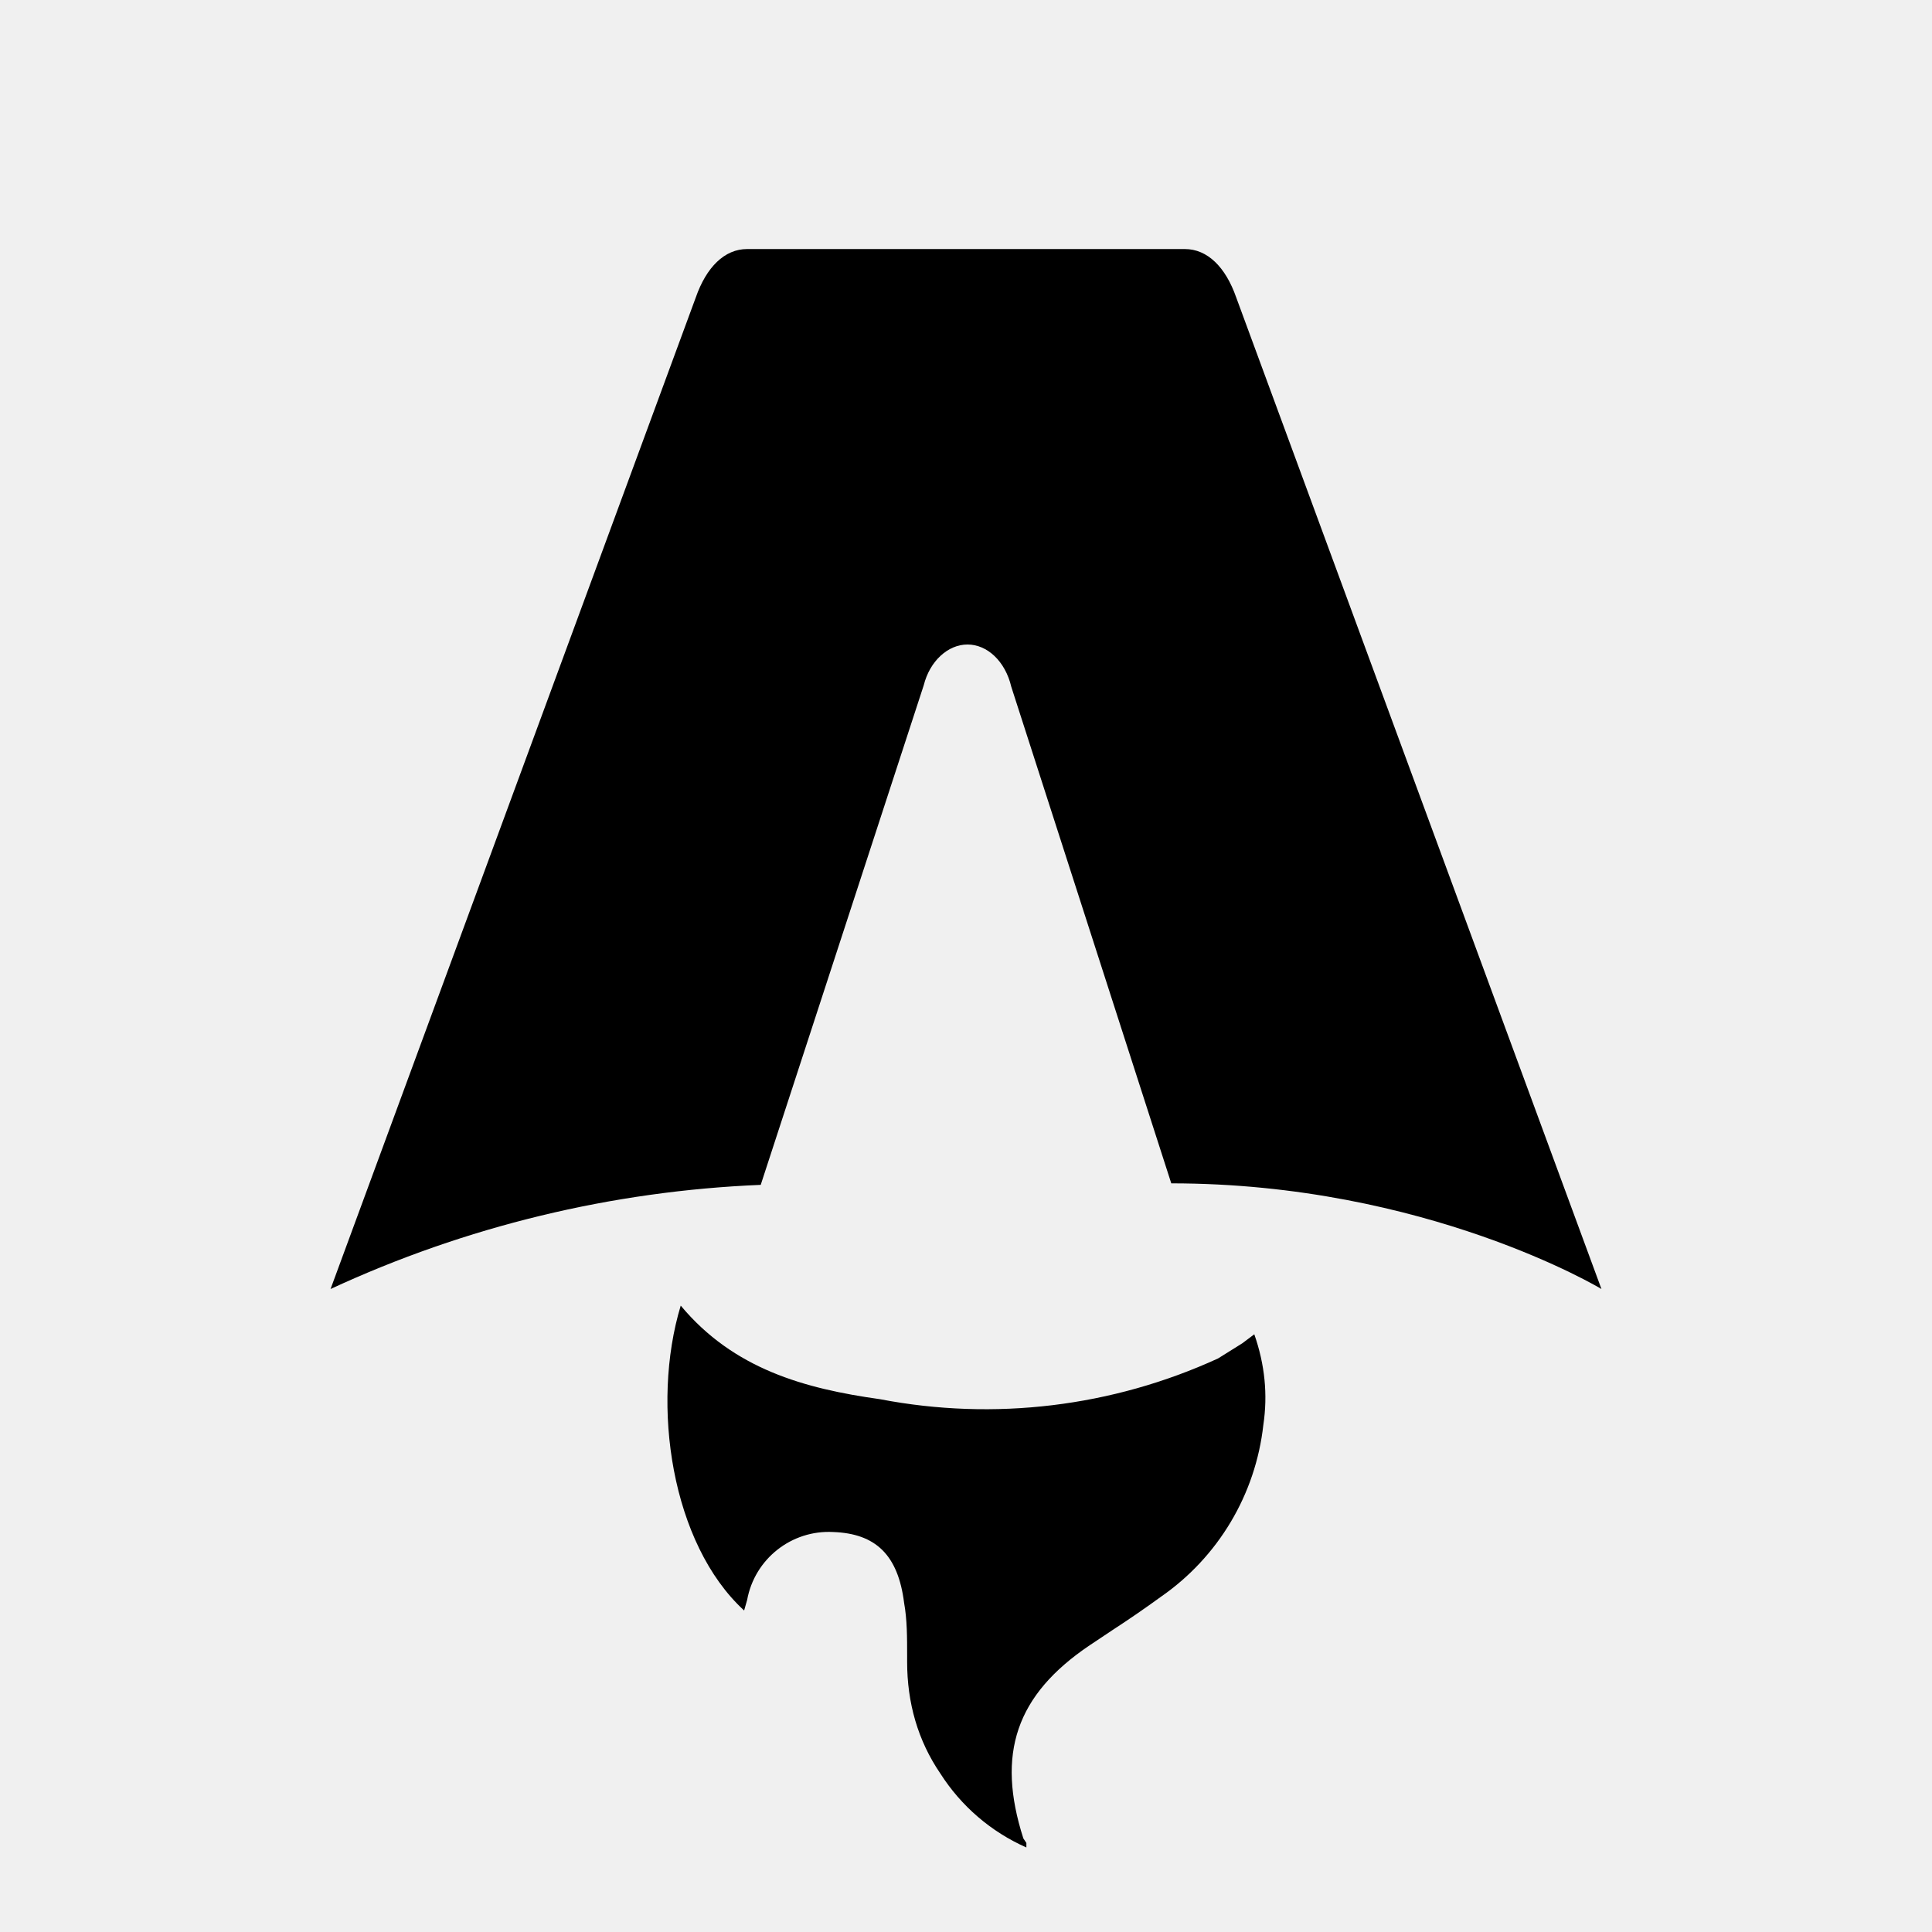
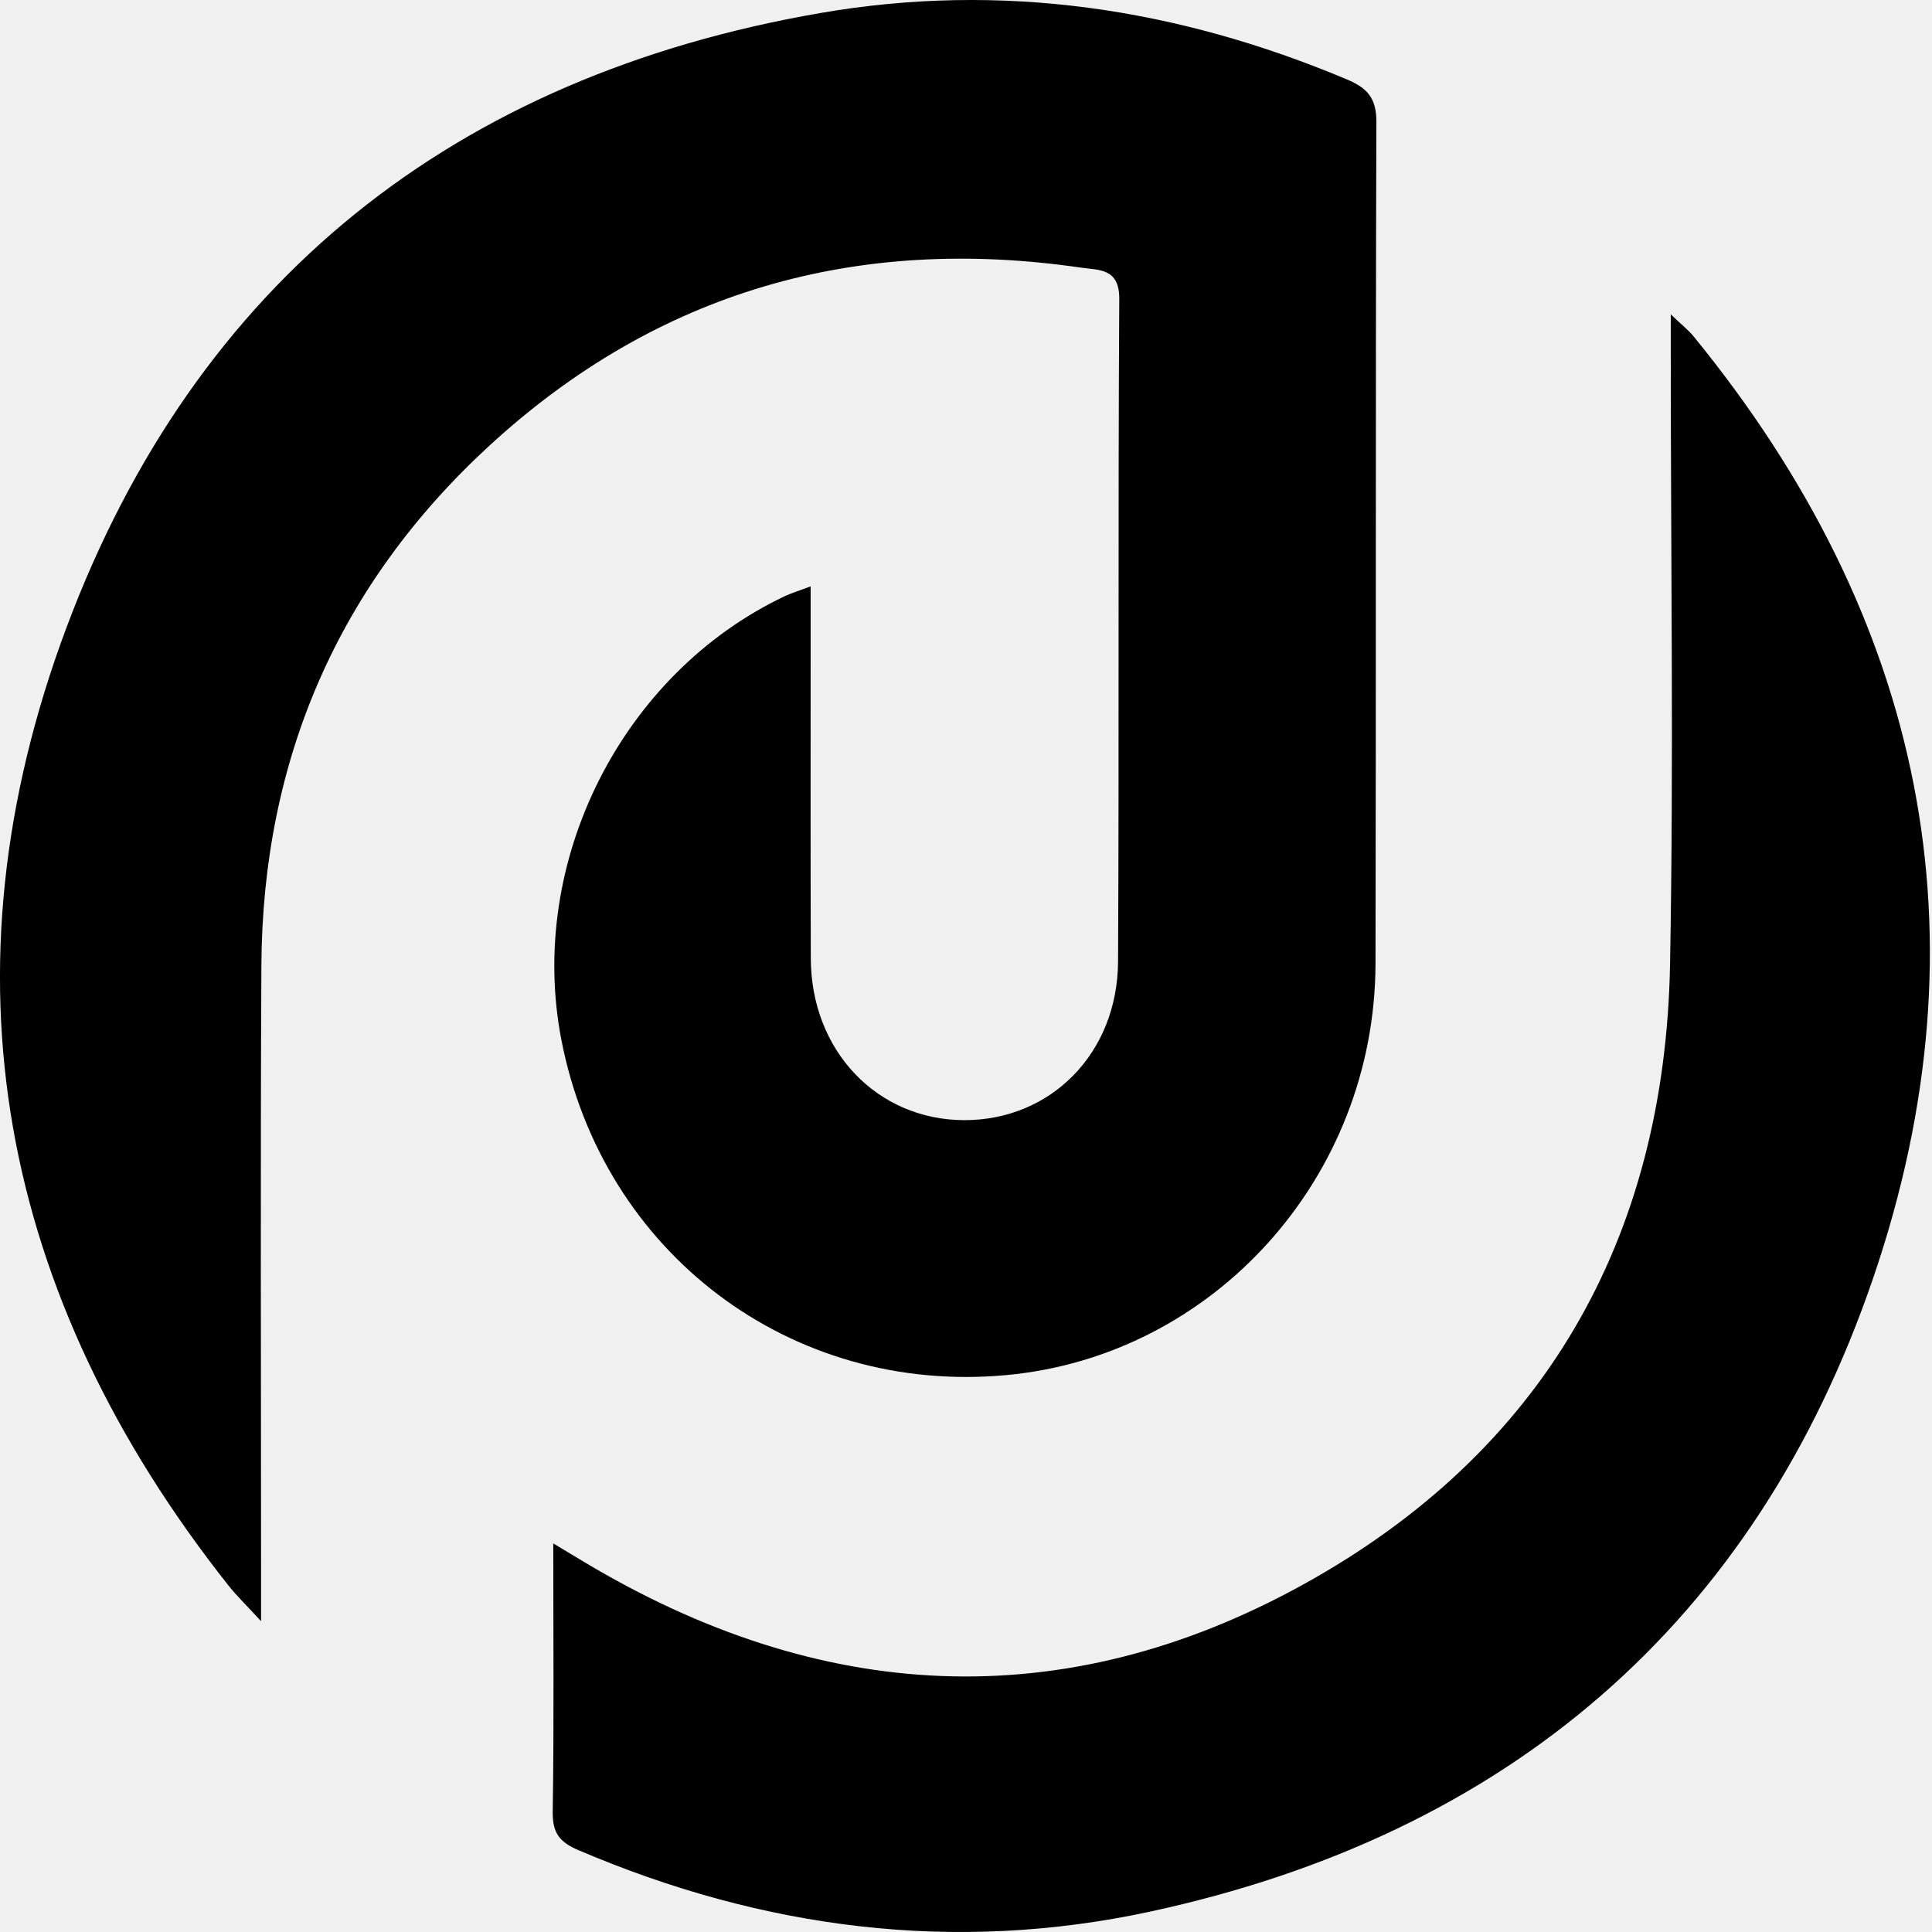
- <svg xmlns="http://www.w3.org/2000/svg" fill="none" viewBox="0 0 128 128">
-   <path d="M50.4 78.5a75.1 75.1 0 0 0-28.5 6.9l24.2-65.7c.7-2 1.9-3.2 3.4-3.2h29c1.5 0 2.7 1.2 3.4 3.2l24.2 65.7s-11.6-7-28.5-7L67 45.5c-.4-1.7-1.6-2.8-2.9-2.8-1.3 0-2.5 1.1-2.9 2.7L50.4 78.5Zm-1.1 28.2Zm-4.2-20.2c-2 6.6-.6 15.8 4.2 20.2a17.5 17.5 0 0 1 .2-.7 5.5 5.5 0 0 1 5.7-4.5c2.8.1 4.3 1.5 4.7 4.7.2 1.1.2 2.3.2 3.5v.4c0 2.7.7 5.2 2.2 7.4a13 13 0 0 0 5.7 4.9v-.3l-.2-.3c-1.8-5.6-.5-9.5 4.4-12.8l1.5-1a73 73 0 0 0 3.2-2.2 16 16 0 0 0 6.8-11.4c.3-2 .1-4-.6-6l-.8.6-1.6 1a37 37 0 0 1-22.4 2.7c-5-.7-9.7-2-13.2-6.2Z" />
-   <style>
-         path { fill: #000; }
-         @media (prefers-color-scheme: dark) {
-             path { fill: #FFF; }
-         }
-     </style>
+ <svg xmlns="http://www.w3.org/2000/svg" width="24" height="24" viewBox="0 0 24 24" fill="none">
+   <path d="M10.07 7.284C10.07 7.601 10.07 7.877 10.07 8.153C10.07 9.403 10.068 10.654 10.072 11.905C10.075 13.053 10.895 13.912 11.979 13.915C13.053 13.916 13.882 13.086 13.889 11.946C13.903 9.201 13.887 6.458 13.904 3.713C13.906 3.326 13.645 3.357 13.43 3.325C10.64 2.917 8.166 3.62 6.084 5.532C4.204 7.259 3.261 9.434 3.247 11.994C3.234 14.534 3.243 17.073 3.243 19.613C3.243 19.749 3.243 19.884 3.243 20.139C3.053 19.933 2.938 19.821 2.84 19.698C-0.008 16.101 -0.781 12.092 0.825 7.798C2.437 3.486 5.654 0.946 10.19 0.162C12.441 -0.228 14.628 0.101 16.735 0.988C16.988 1.095 17.099 1.221 17.098 1.517C17.086 5.001 17.095 8.485 17.087 11.97C17.081 14.624 15.08 16.845 12.499 17.082C9.824 17.33 7.487 15.567 6.973 12.915C6.546 10.708 7.721 8.371 9.744 7.408C9.833 7.366 9.928 7.338 10.07 7.284Z" fill="currentColor" />
+   <path d="M6.873 19.173C7.044 19.276 7.149 19.34 7.254 19.402C10.179 21.156 13.196 21.335 16.186 19.685C19.171 18.037 20.682 15.398 20.746 11.981C20.792 9.469 20.755 6.955 20.755 4.443C20.755 4.292 20.755 4.143 20.755 3.905C20.89 4.035 20.975 4.1 21.041 4.182C23.894 7.675 24.725 11.611 23.271 15.871C21.806 20.165 18.719 22.791 14.286 23.747C11.851 24.272 9.477 23.962 7.185 22.983C6.954 22.885 6.862 22.771 6.866 22.507C6.883 21.423 6.873 20.339 6.873 19.173Z" fill="currentColor" />
</svg>
